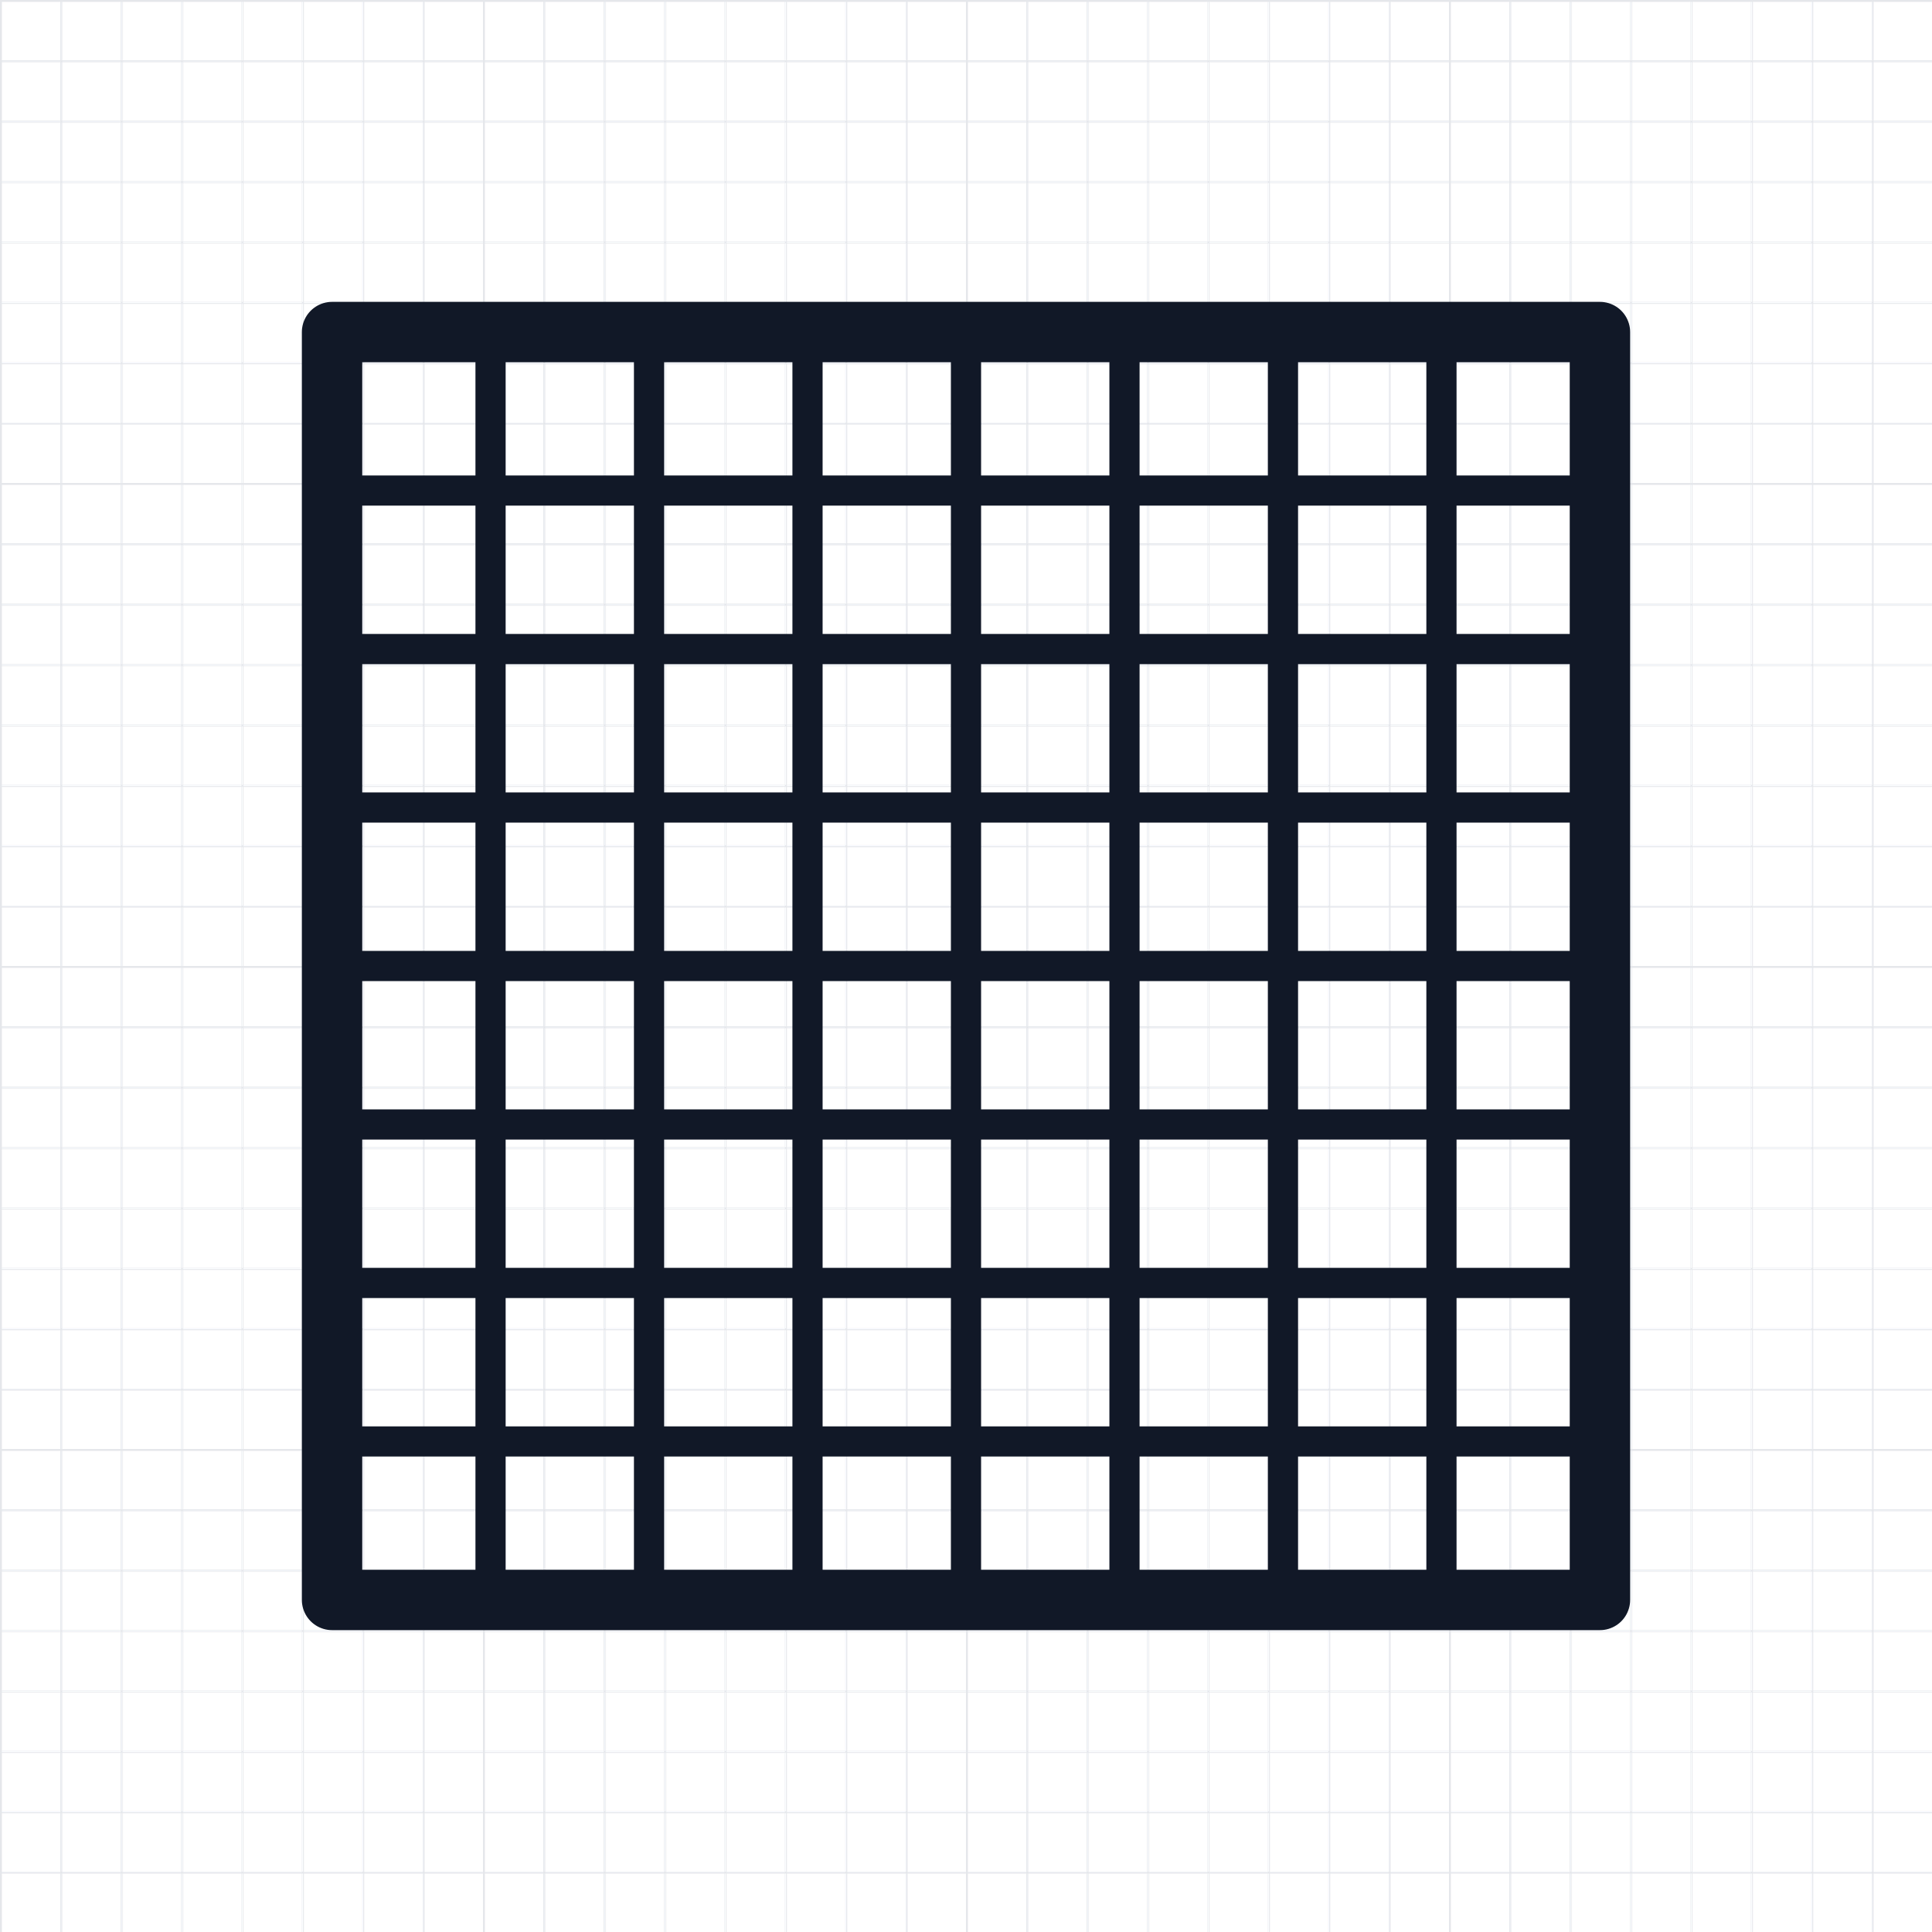
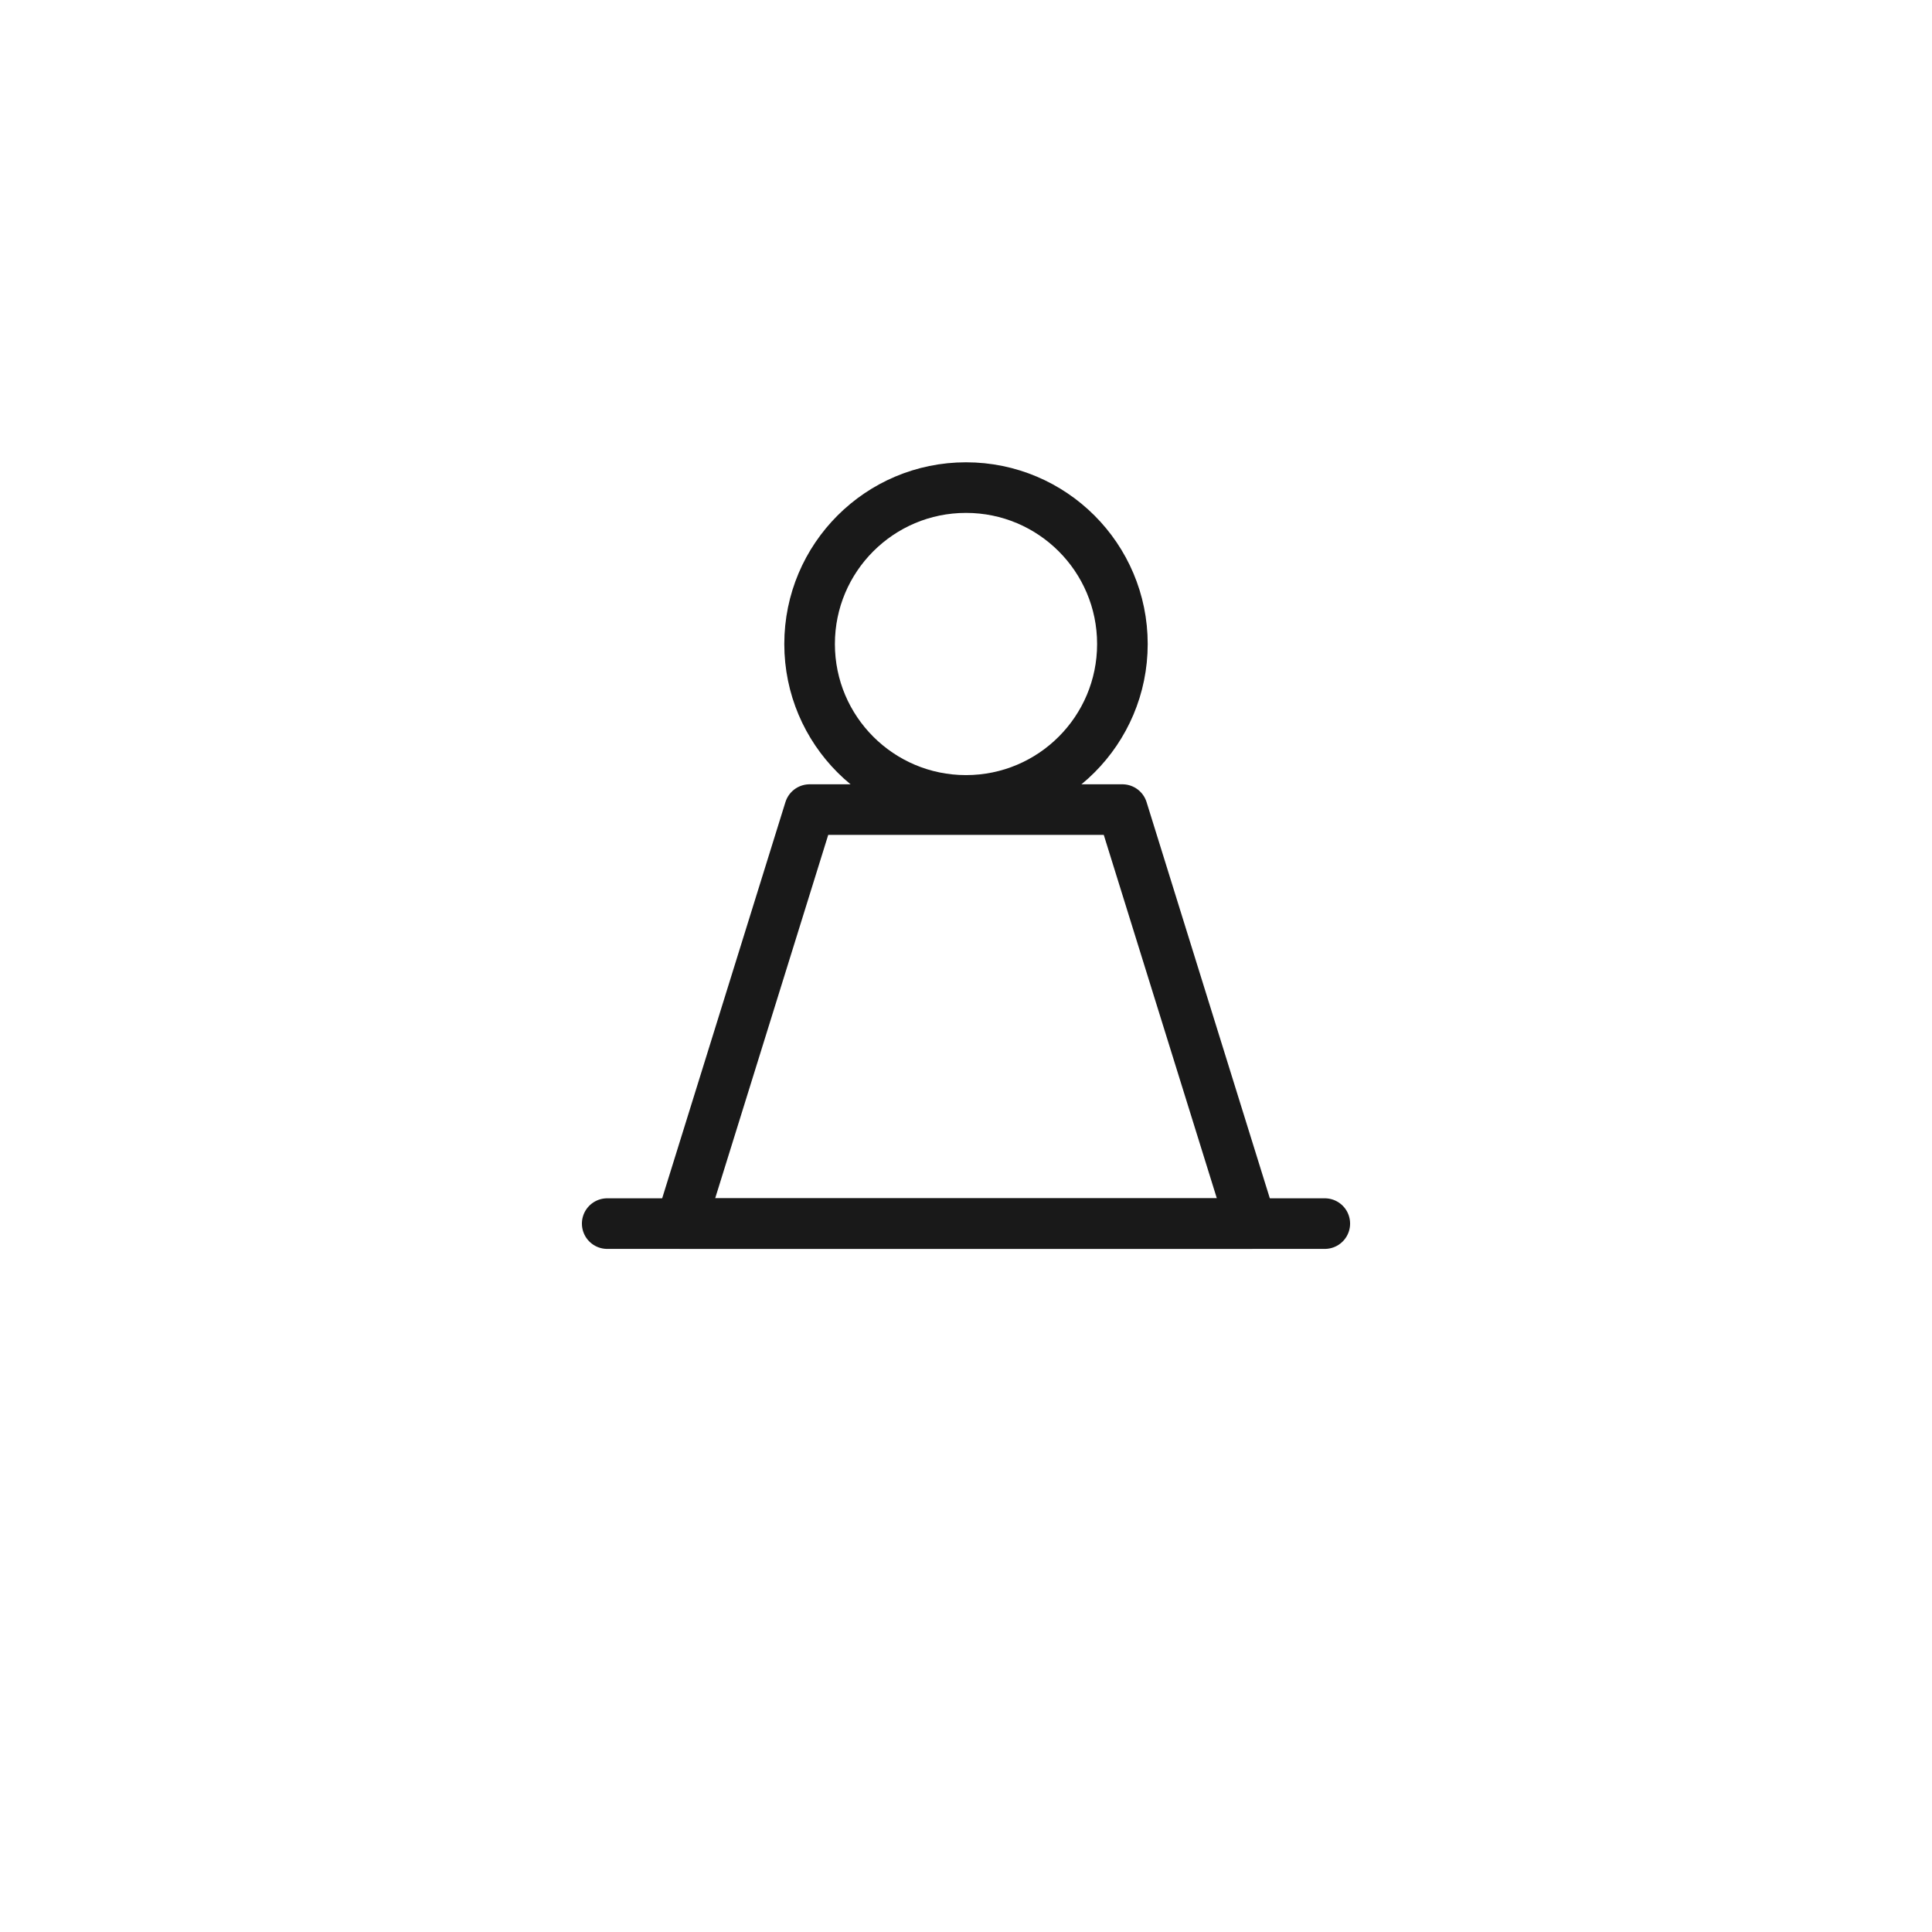
- <svg xmlns="http://www.w3.org/2000/svg" viewBox="0 0 512 512" width="512" height="512">
-   <defs>
-     <pattern id="grid" width="16" height="16" patternUnits="userSpaceOnUse">
-       <path d="M16 0H0V16" fill="none" stroke="#e5e7eb" stroke-width="1" />
-     </pattern>
-   </defs>
-   <rect width="512" height="512" fill="#ffffff" />
-   <rect width="512" height="512" fill="url(#grid)" />
-   <g transform="translate(64 64)" fill="none" stroke="#111827" stroke-linecap="round" stroke-linejoin="round">
-     <rect x="24" y="24" width="336" height="336" stroke-width="16" />
-     <path d="M66 24V360" stroke-width="8" />
-     <path d="M24 66H360" stroke-width="8" />
-     <path d="M108 24V360" stroke-width="8" />
-     <path d="M24 108H360" stroke-width="8" />
-     <path d="M150 24V360" stroke-width="8" />
-     <path d="M24 150H360" stroke-width="8" />
-     <path d="M192 24V360" stroke-width="8" />
-     <path d="M24 192H360" stroke-width="8" />
-     <path d="M234 24V360" stroke-width="8" />
-     <path d="M24 234H360" stroke-width="8" />
-     <path d="M276 24V360" stroke-width="8" />
-     <path d="M24 276H360" stroke-width="8" />
-     <path d="M318 24V360" stroke-width="8" />
-     <path d="M24 318H360" stroke-width="8" />
+ <svg xmlns="http://www.w3.org/2000/svg" viewBox="0 0 420 420" width="420" height="420">
+   <rect width="420" height="420" fill="#ffffff" />
+   <g fill="none" stroke="#191919" stroke-width="11" stroke-linecap="round" stroke-linejoin="round">
+     <circle cx="210" cy="140" r="34" />
+     <path d="M176 176 L244 176 L272 266 L148 266 Z" />
+     <line x1="132" y1="266" x2="288" y2="266" />
  </g>
</svg>
